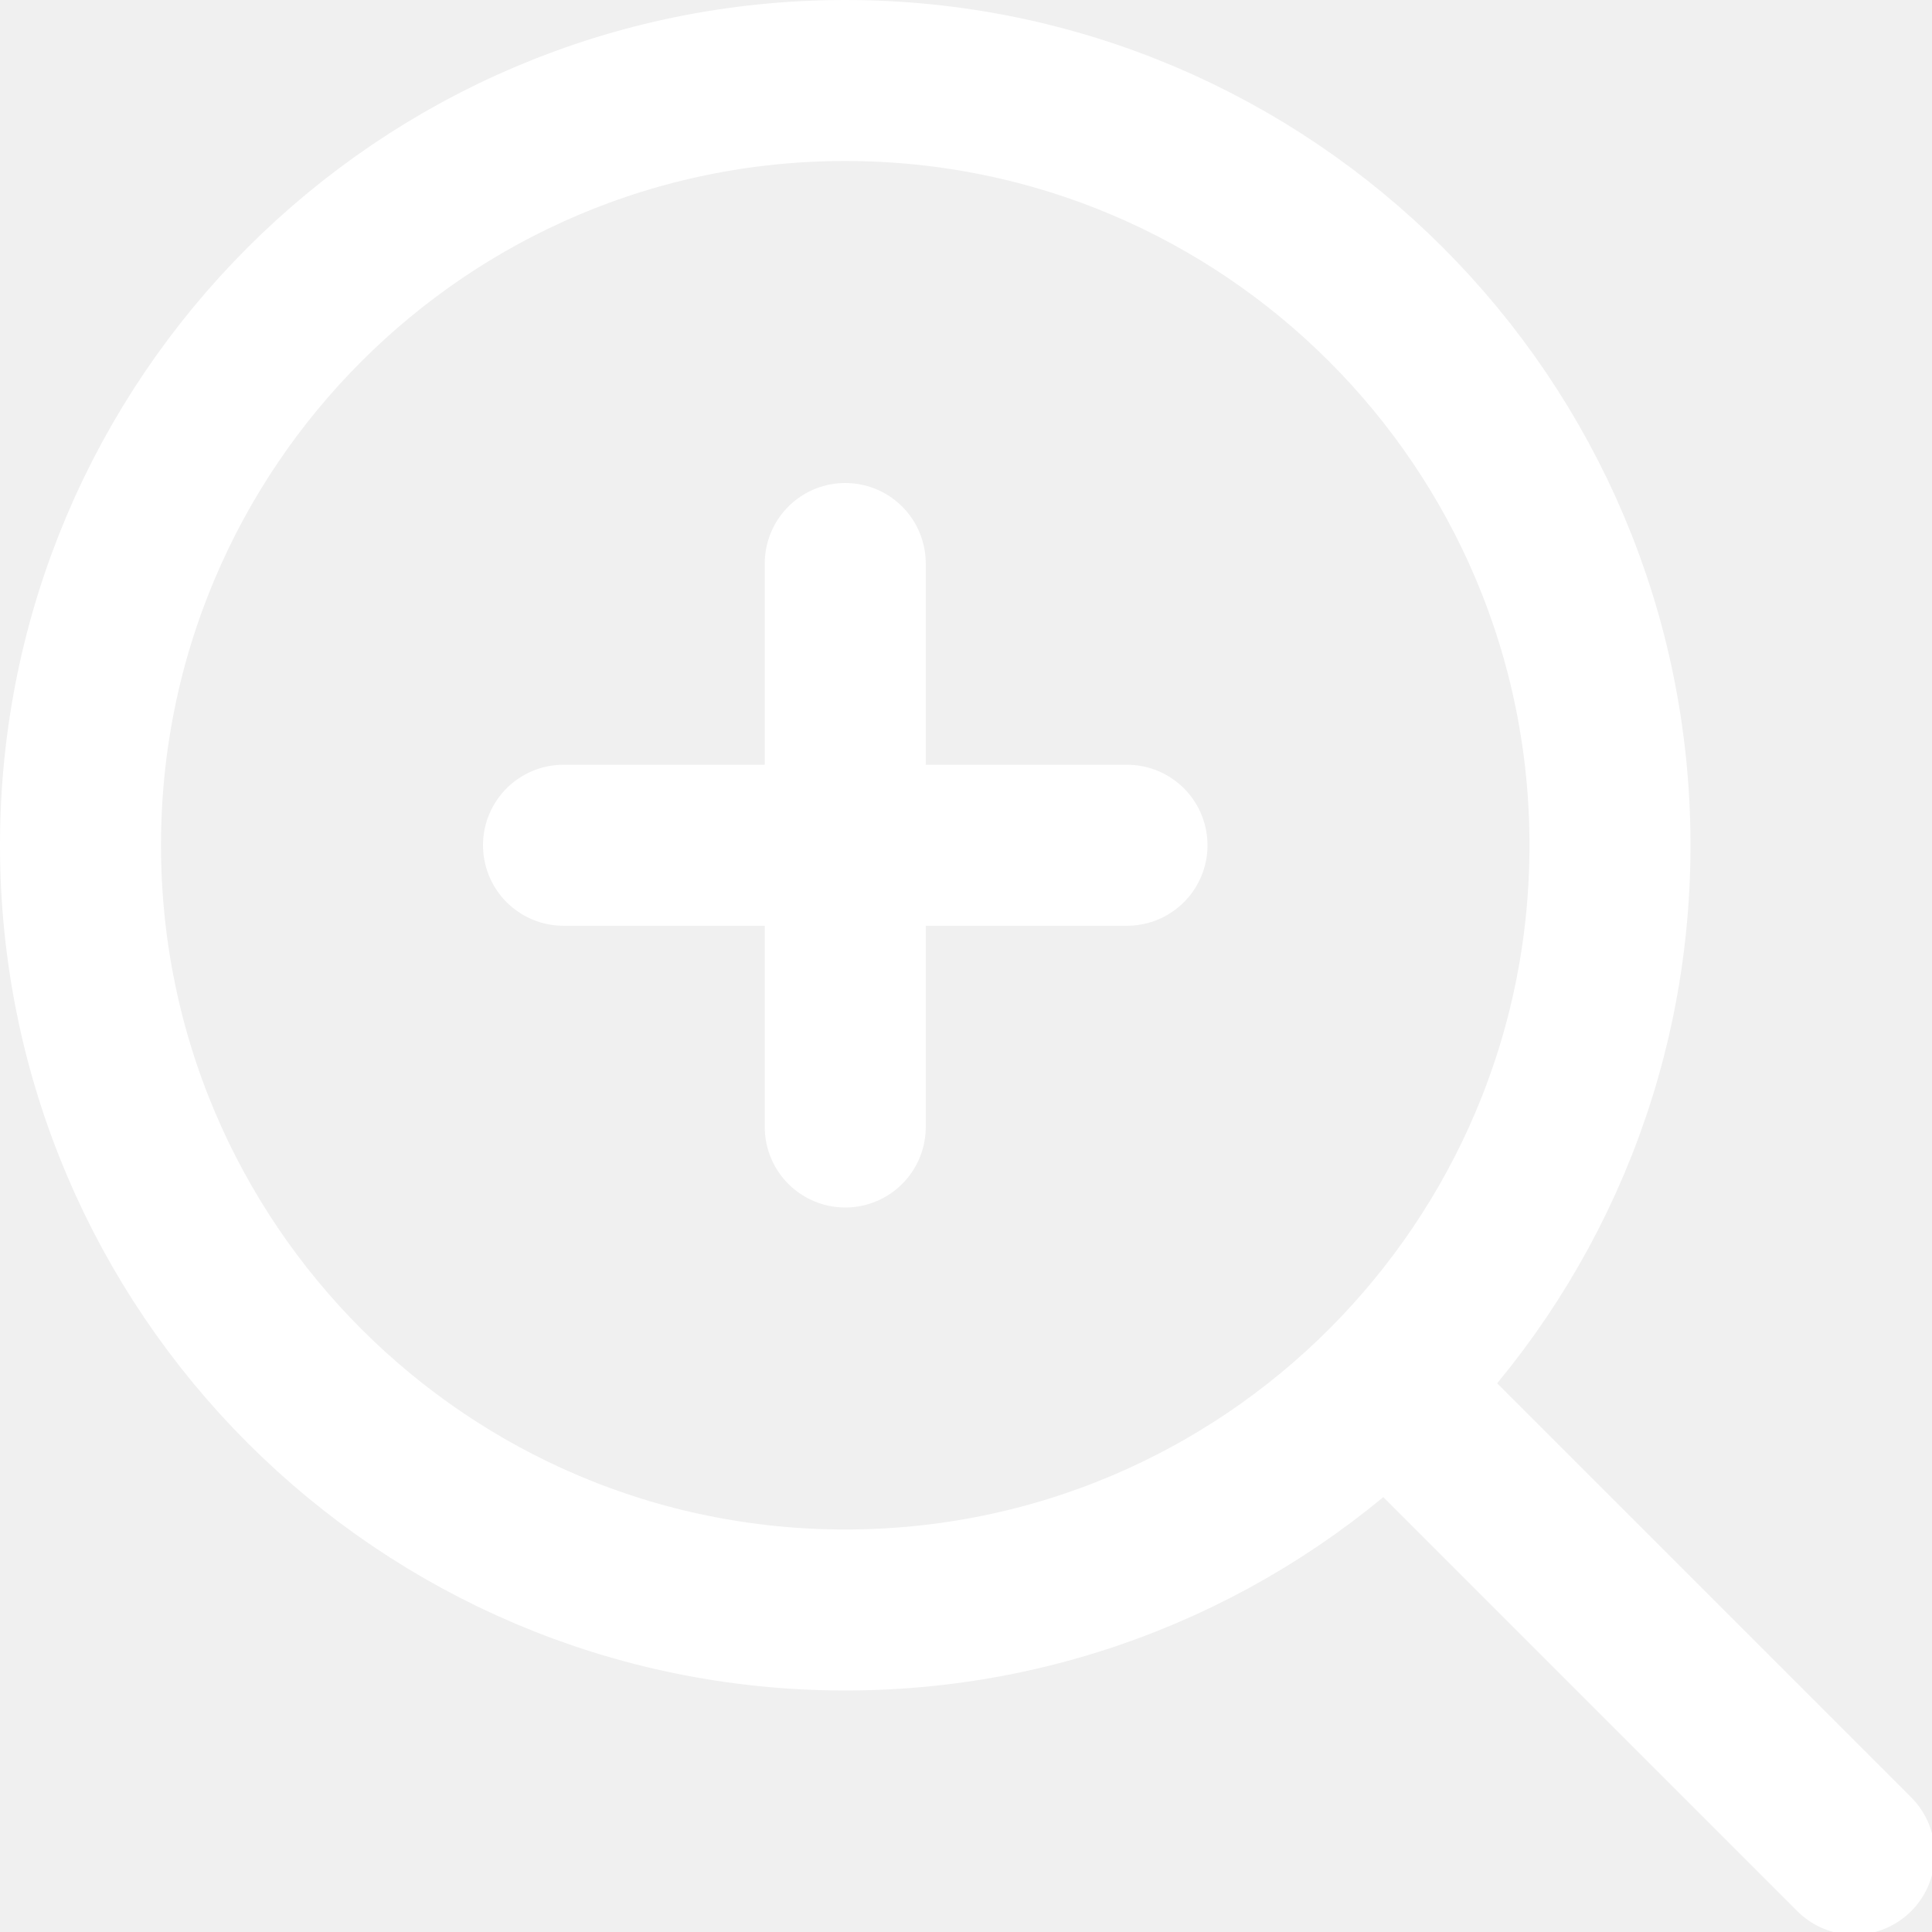
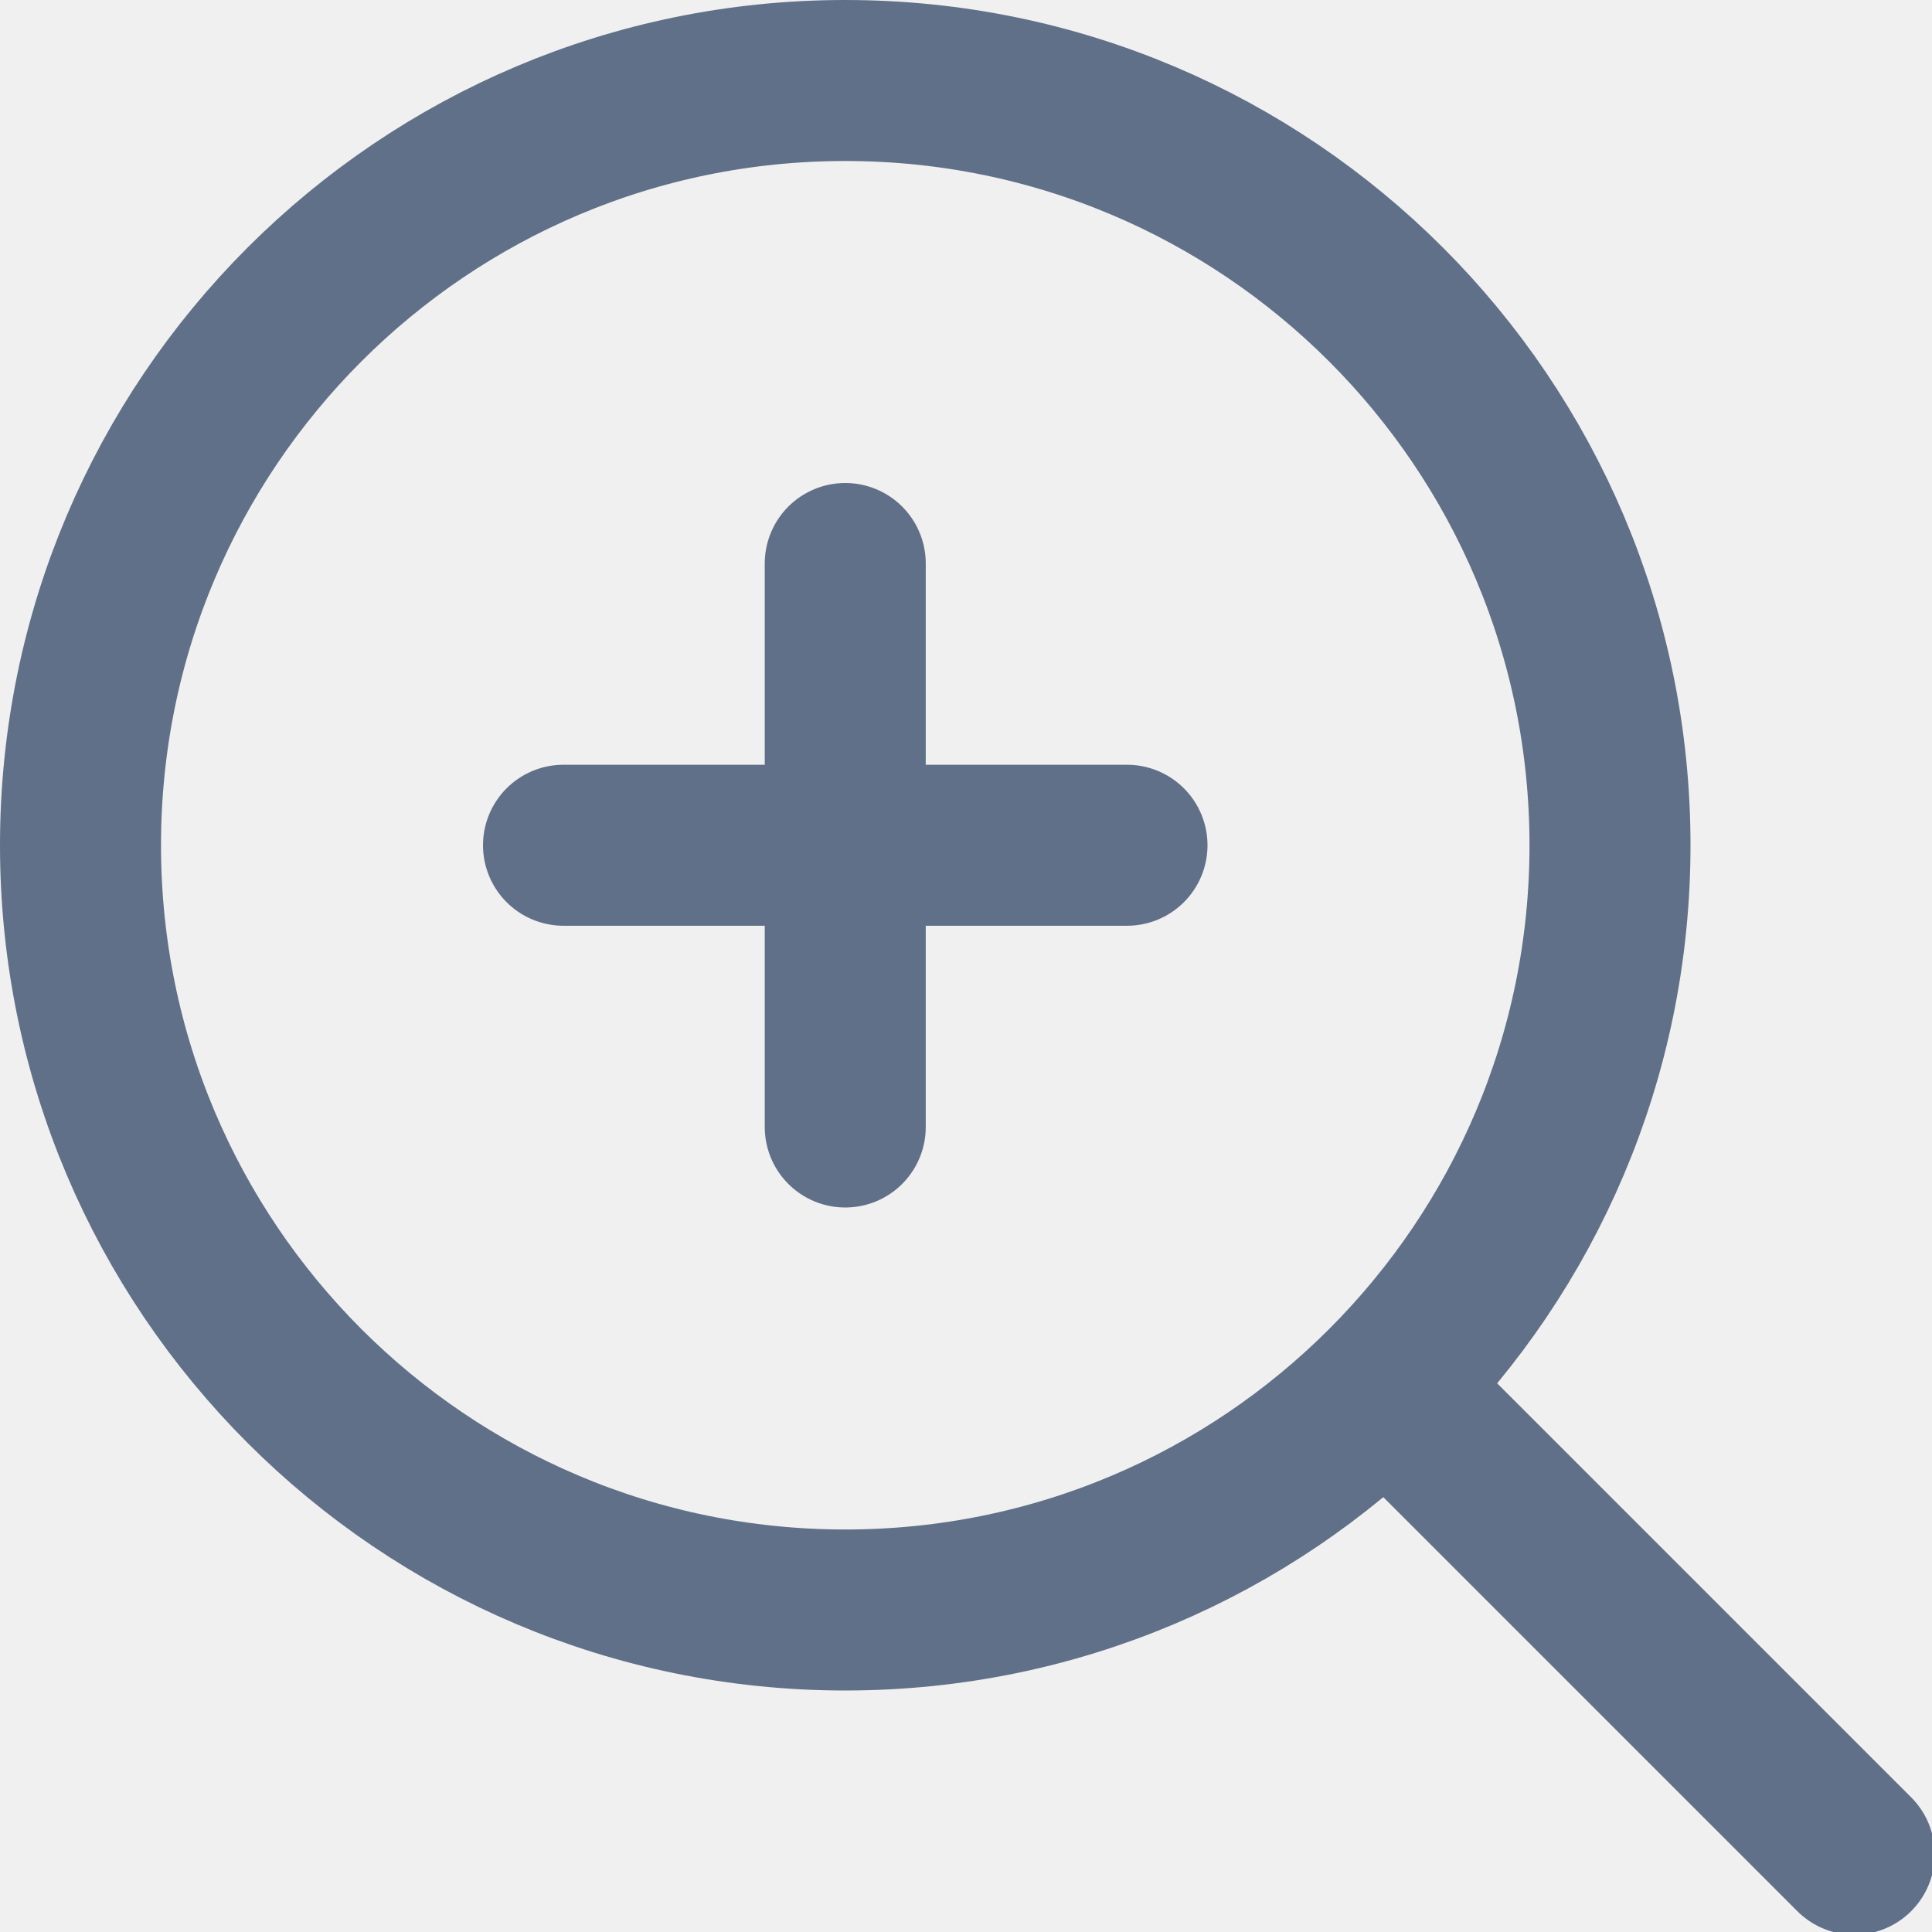
<svg xmlns="http://www.w3.org/2000/svg" width="24" height="24" viewBox="0 0 24 24">
  <defs>
    <clipPath id="clip-zoom-in">
      <rect width="24" height="24" />
    </clipPath>
  </defs>
  <g id="zoom-in" clip-path="url(#clip-zoom-in)">
    <g id="zoom-in-2" data-name="zoom-in" transform="translate(-1.574 -1.574)">
-       <circle id="Ellipse_430" data-name="Ellipse 430" cx="9.5" cy="9.5" r="9.5" transform="translate(2.574 2.574)" fill="none" stroke="#fff" stroke-linecap="round" stroke-linejoin="round" stroke-width="2" />
-       <line id="Line_81" data-name="Line 81" x1="5.22" y1="5.22" transform="translate(19.388 19.388)" fill="none" stroke="#fff" stroke-linecap="round" stroke-linejoin="round" stroke-width="2" />
+       <circle id="Ellipse_430" data-name="Ellipse 430" cx="9.5" cy="9.5" r="9.5" transform="translate(2.574 2.574)" fill="none" stroke="#607088" stroke-linecap="round" stroke-linejoin="round" stroke-width="2" />
+       <line id="Line_81" data-name="Line 81" x1="5.22" y1="5.22" transform="translate(19.388 19.388)" fill="none" stroke="#607088" stroke-linecap="round" stroke-linejoin="round" stroke-width="2" />
      <g id="Group_2500" data-name="Group 2500" transform="translate(0 -0.5)">
-         <line id="Line_82" data-name="Line 82" y2="7" transform="translate(12.074 9.074)" fill="none" stroke="#fff" stroke-linecap="round" stroke-linejoin="round" stroke-width="2" />
-         <line id="Line_83" data-name="Line 83" x2="7" transform="translate(8.574 12.574)" fill="none" stroke="#fff" stroke-linecap="round" stroke-linejoin="round" stroke-width="2" />
+         <line id="Line_82" data-name="Line 82" y2="7" transform="translate(12.074 9.074)" fill="none" stroke="#607088" stroke-linecap="round" stroke-linejoin="round" stroke-width="2" />
+         <line id="Line_83" data-name="Line 83" x2="7" transform="translate(8.574 12.574)" fill="none" stroke="#607088" stroke-linecap="round" stroke-linejoin="round" stroke-width="2" />
      </g>
    </g>
  </g>
</svg>
